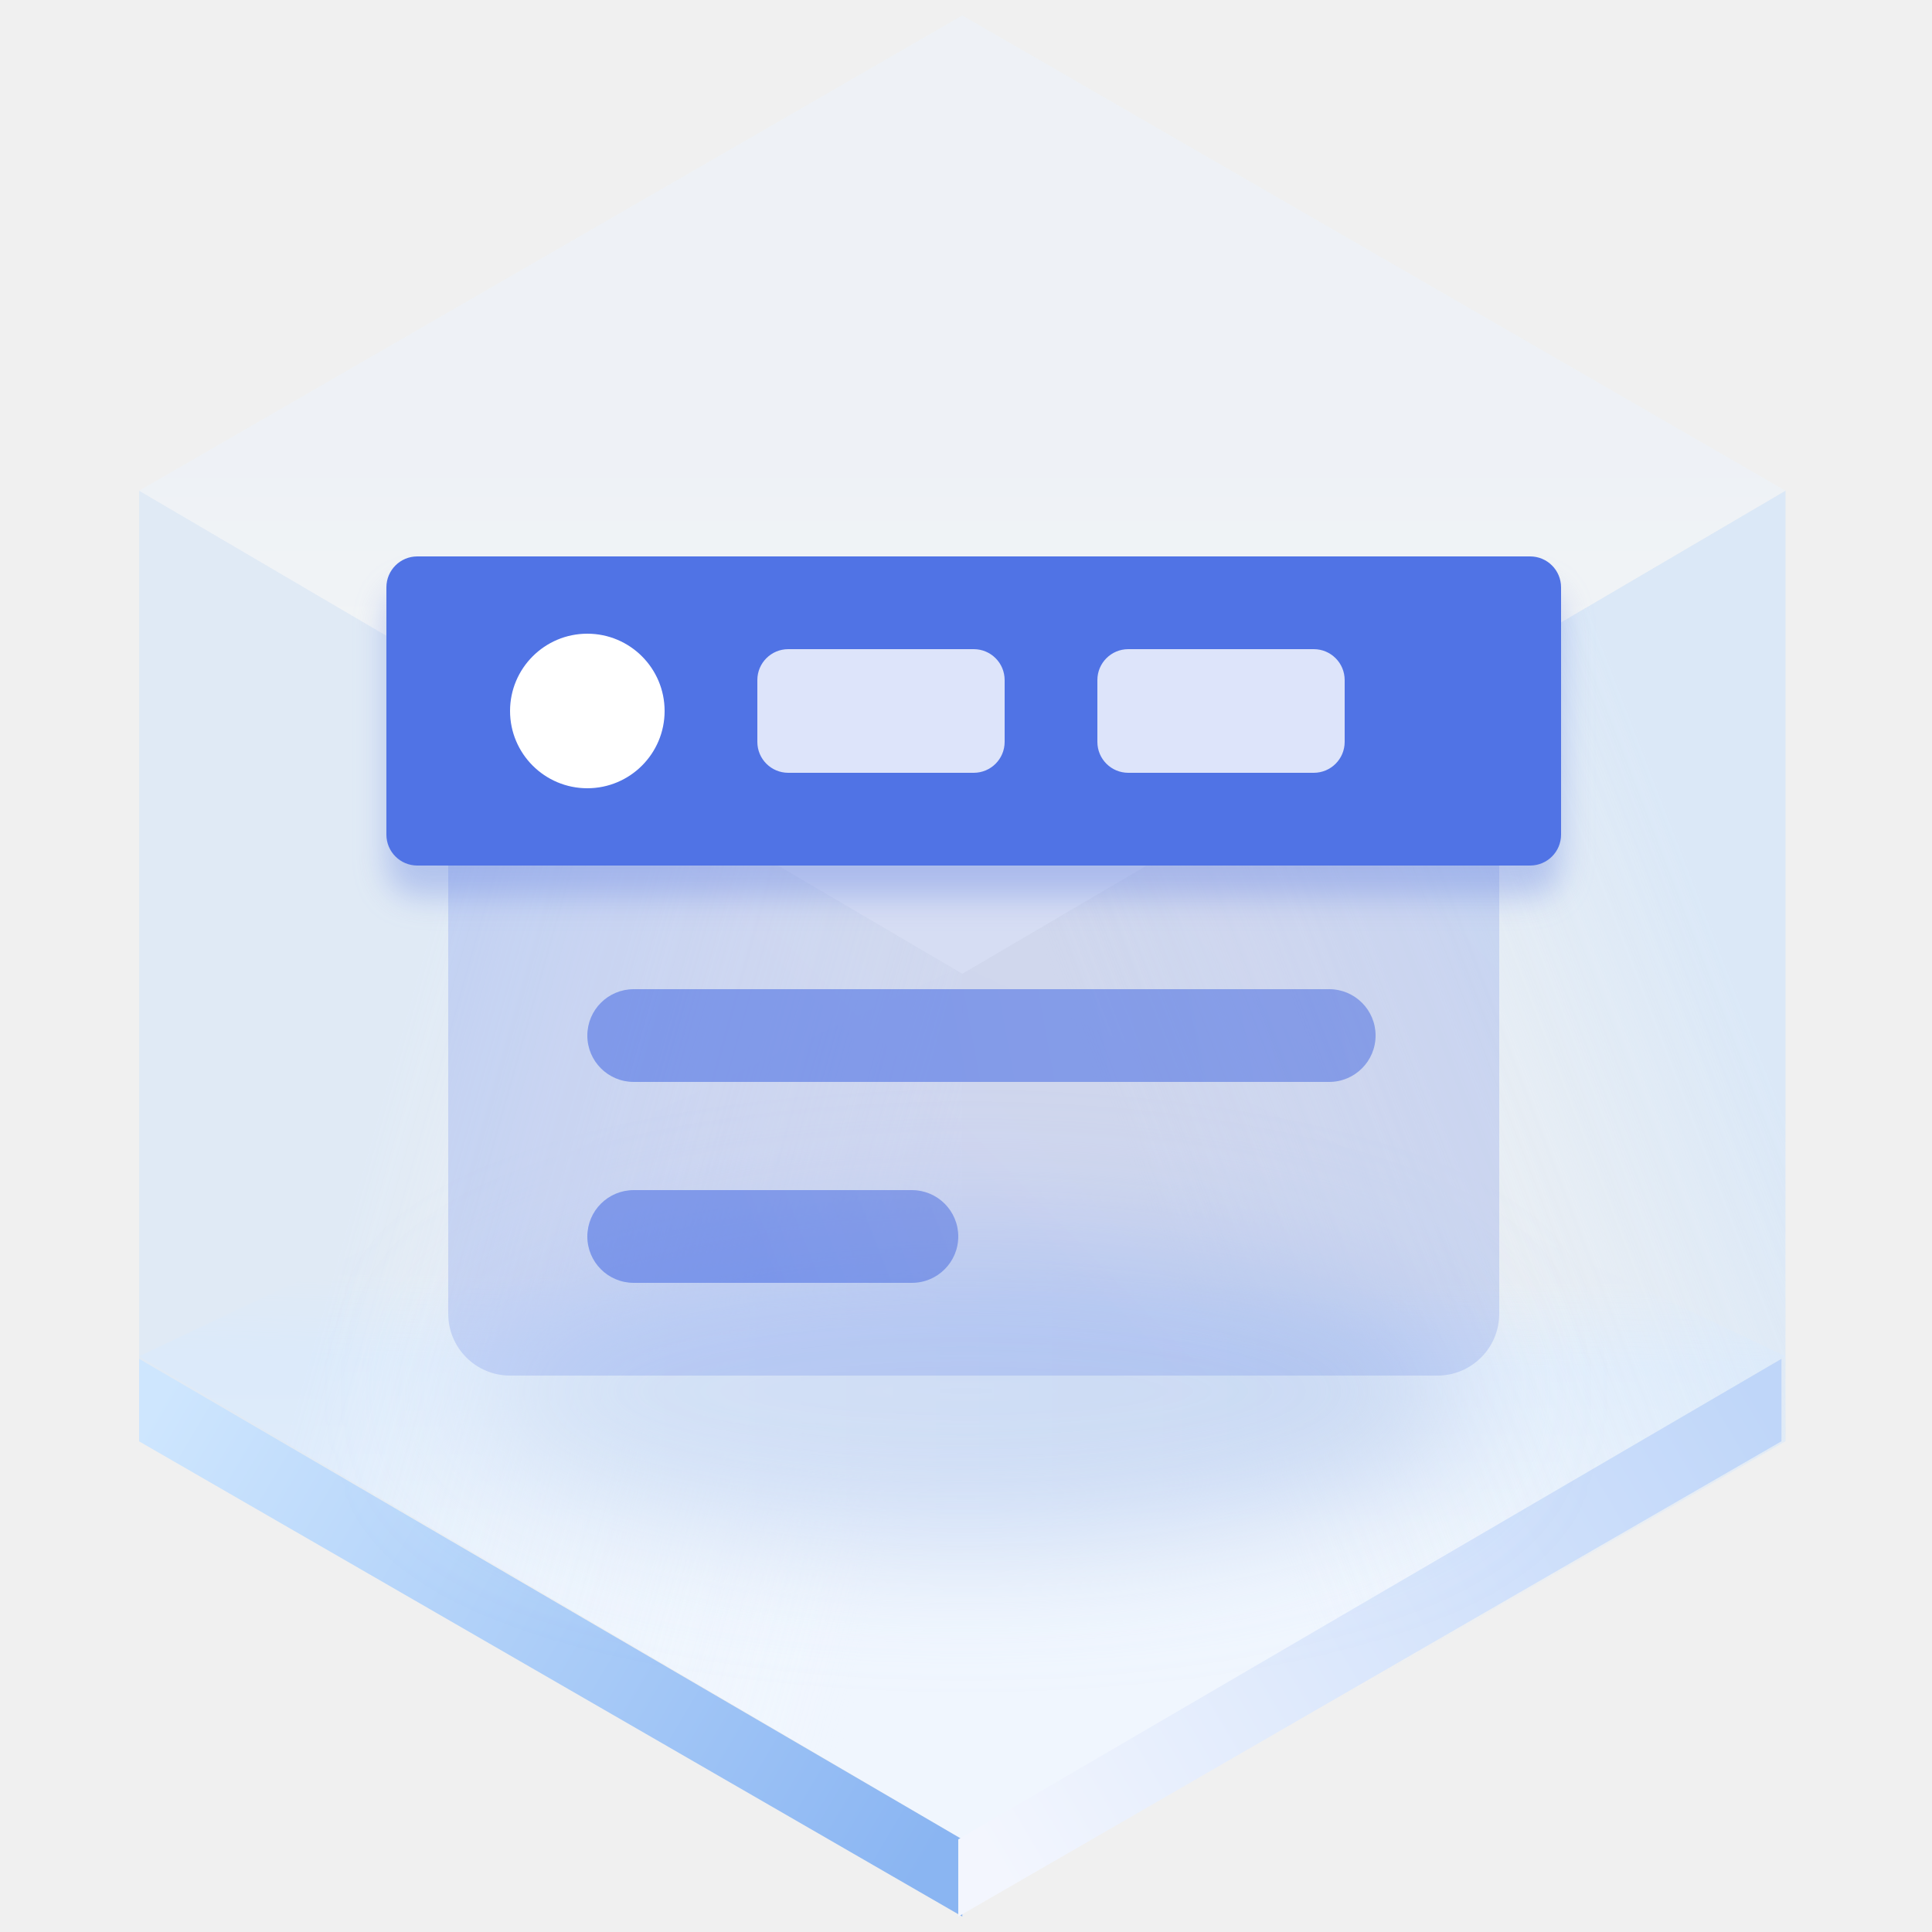
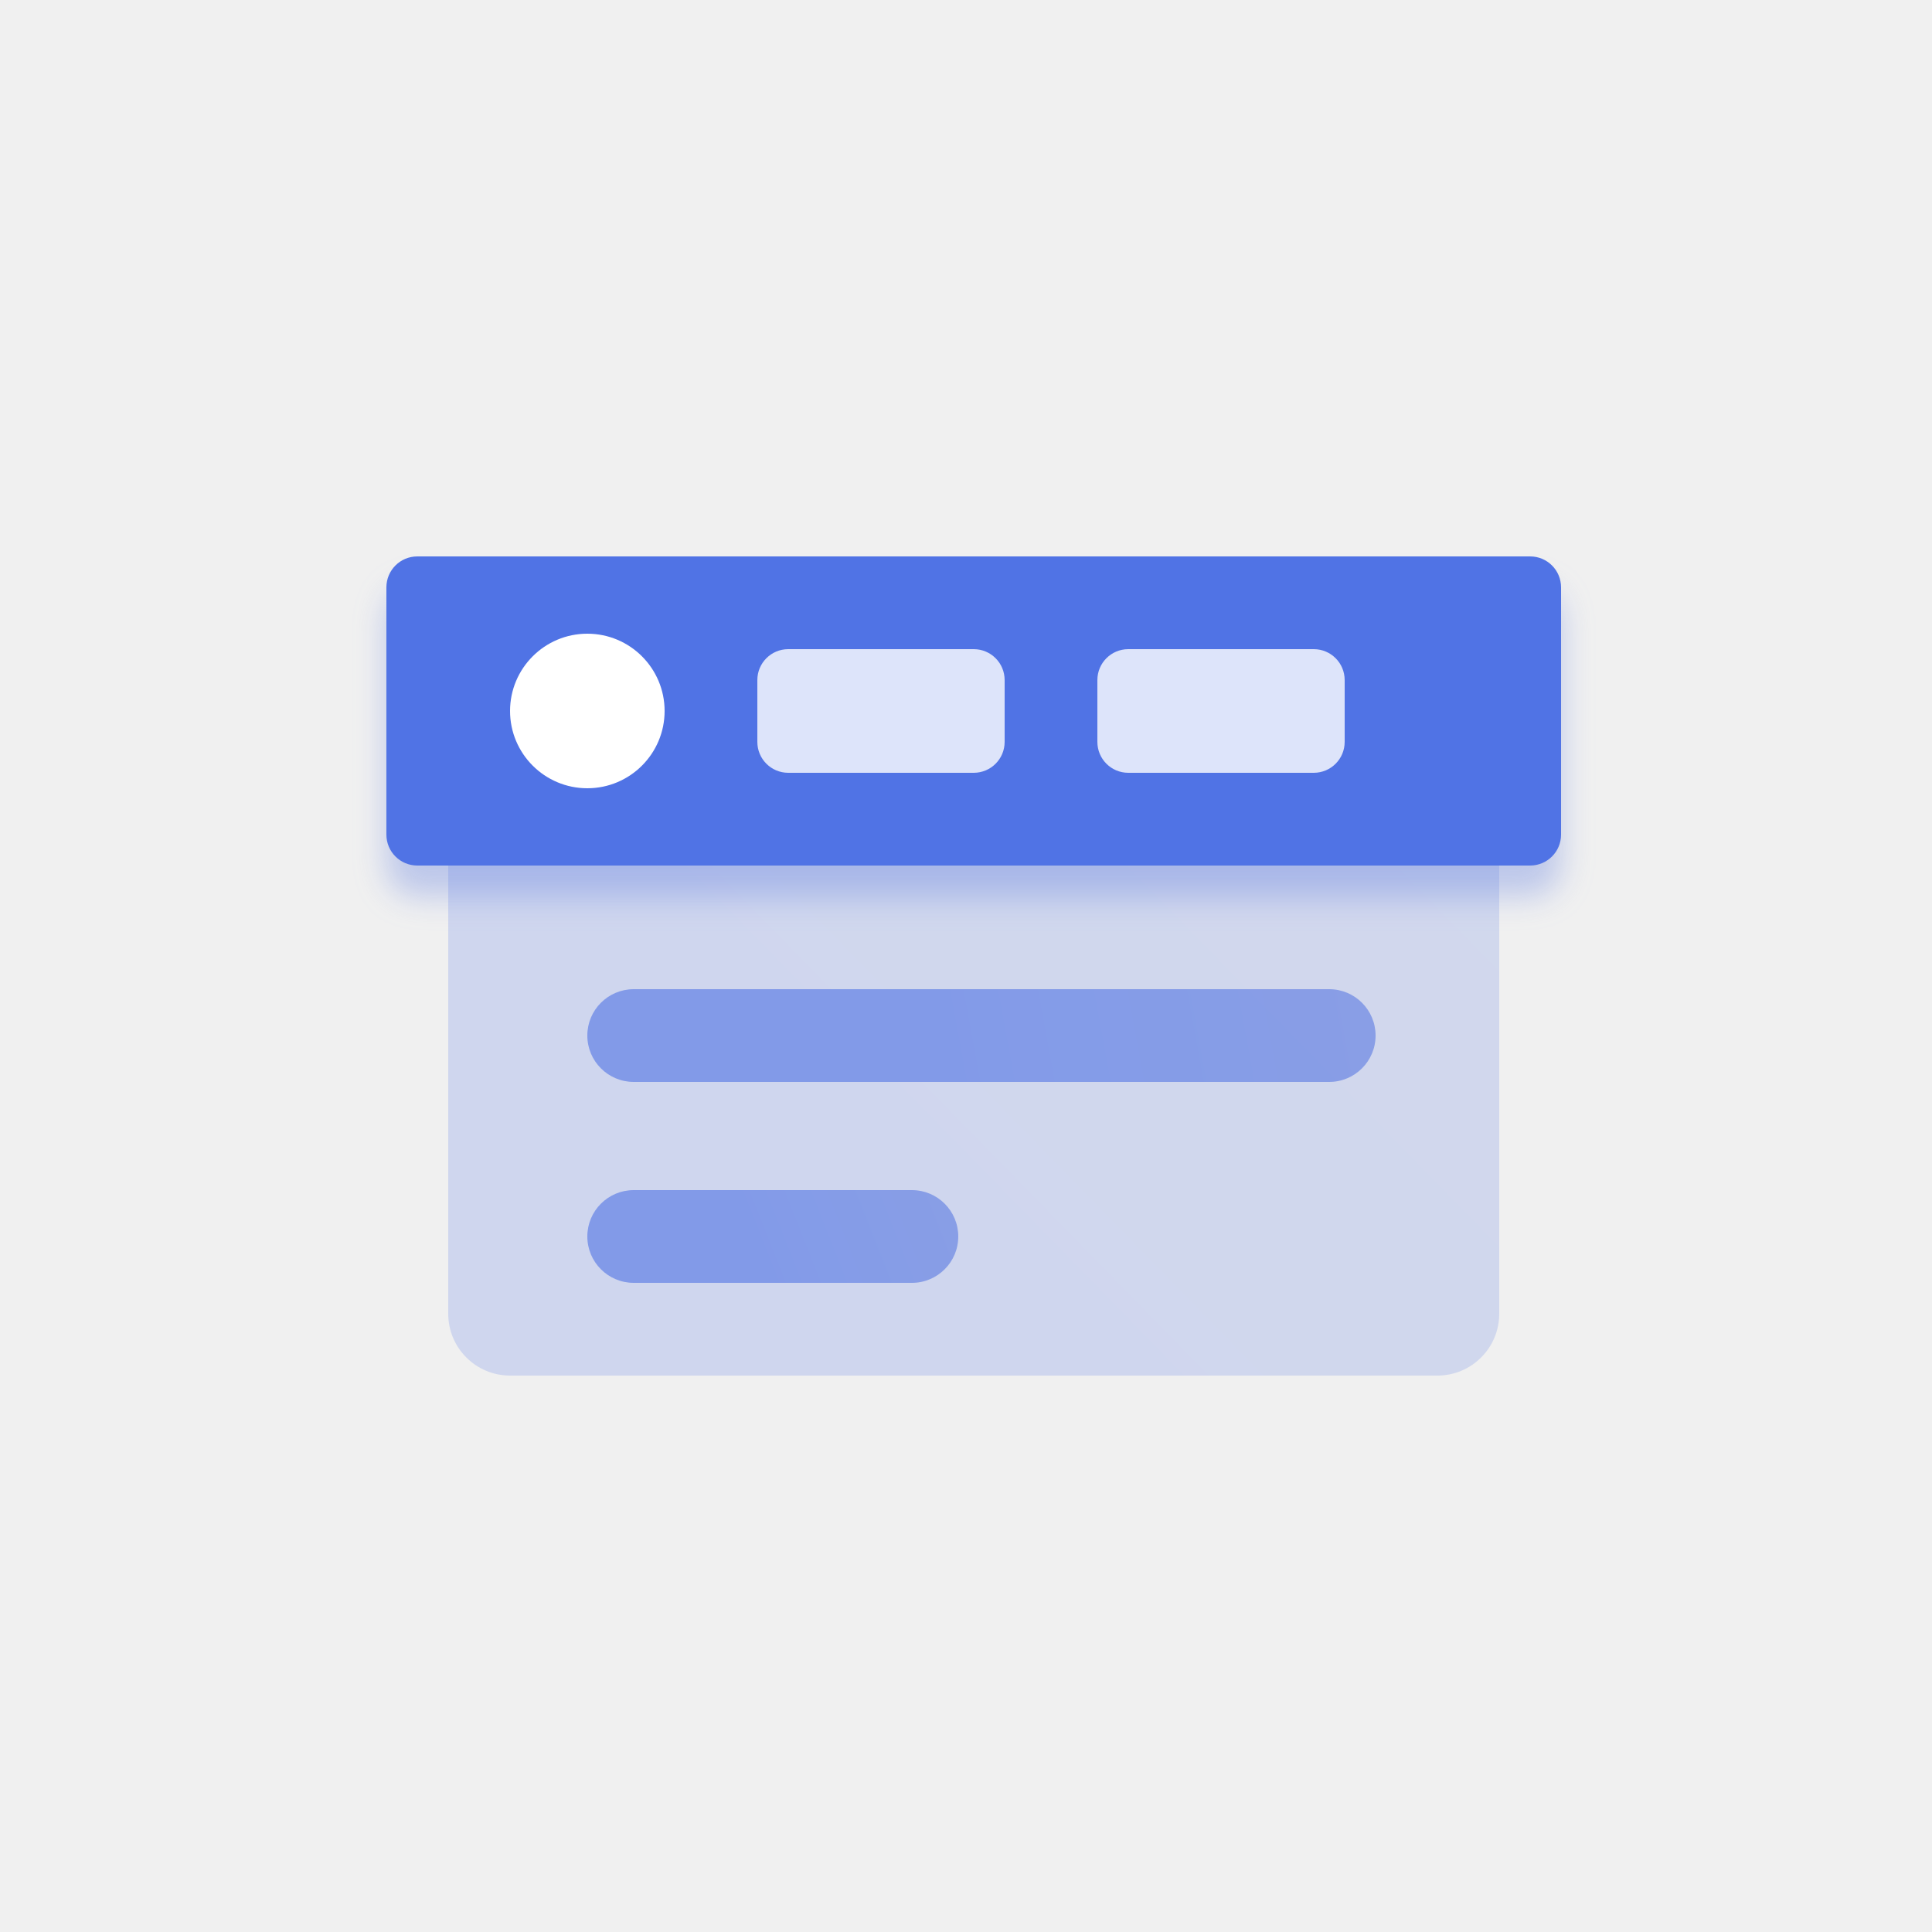
<svg xmlns="http://www.w3.org/2000/svg" xmlns:xlink="http://www.w3.org/1999/xlink" width="125px" height="125px" viewBox="0 0 125 125" version="1.1">
  <defs>
-     <linearGradient x1="50%" y1="45.969%" x2="50%" y2="100%" id="linearGradient-1">
-       <stop stop-color="#ECF3FB" offset="0%" />
-       <stop stop-color="#FFFFFF" offset="100%" />
-     </linearGradient>
-     <linearGradient x1="50.396%" y1="35.933%" x2="50%" y2="64.067%" id="linearGradient-2">
-       <stop stop-color="#E3EFFD" stop-opacity="0.006" offset="0%" />
-       <stop stop-color="#E5F0FD" offset="34.06%" />
-       <stop stop-color="#F0F6FE" offset="100%" />
-     </linearGradient>
-     <linearGradient x1="33.333%" y1="34.496%" x2="96.974%" y2="65.442%" id="linearGradient-3">
-       <stop stop-color="#D5E6F9" offset="0%" />
-       <stop stop-color="#F7FBFF" stop-opacity="0" offset="100%" />
-     </linearGradient>
-     <linearGradient x1="90.991%" y1="29.431%" x2="33.333%" y2="67.747%" id="linearGradient-4">
-       <stop stop-color="#D5E6F9" offset="0%" />
-       <stop stop-color="#E7F0F9" stop-opacity="0" offset="100%" />
-     </linearGradient>
-     <linearGradient x1="-5.803%" y1="27.05%" x2="103.63%" y2="71.133%" id="linearGradient-5">
-       <stop stop-color="#CEE6FE" offset="0%" />
-       <stop stop-color="#8AB5F2" offset="100%" />
-     </linearGradient>
-     <linearGradient x1="-5.803%" y1="27.05%" x2="103.63%" y2="71.133%" id="linearGradient-6">
-       <stop stop-color="#BFD6F9" offset="0%" />
-       <stop stop-color="#F3F6FE" offset="100%" />
-     </linearGradient>
-     <linearGradient x1="89.847%" y1="61.735%" x2="0%" y2="61.735%" id="linearGradient-7">
-       <stop stop-color="#CAD9F3" offset="0%" />
-       <stop stop-color="#D5E3F7" offset="100%" />
-     </linearGradient>
-     <filter x="-18.5%" y="-60.0%" width="136.9%" height="220.0%" filterUnits="objectBoundingBox" id="filter-8">
-       <feGaussianBlur stdDeviation="4" in="SourceGraphic" />
-     </filter>
-     <linearGradient x1="44.099%" y1="64.731%" x2="128.793%" y2="12.482%" id="linearGradient-9">
+     <linearGradient x1="44.099%" y1="64.731%" x2="128.793%" y2="12.482%" id="linearGradient-1">
      <stop stop-color="#5073E5" offset="0%" />
      <stop stop-color="#5E7CE0" offset="100%" />
    </linearGradient>
-     <linearGradient x1="44.099%" y1="50.51%" x2="128.793%" y2="48.701%" id="linearGradient-10">
+     <linearGradient x1="44.099%" y1="50.51%" x2="128.793%" y2="48.701%" id="linearGradient-2">
      <stop stop-color="#5073E5" offset="0%" />
      <stop stop-color="#5E7CE0" offset="100%" />
    </linearGradient>
-     <linearGradient x1="44.099%" y1="52.365%" x2="128.793%" y2="43.976%" id="linearGradient-11">
+     <linearGradient x1="44.099%" y1="52.365%" x2="128.793%" y2="43.976%" id="linearGradient-3">
      <stop stop-color="#5073E5" offset="0%" />
      <stop stop-color="#5E7CE0" offset="100%" />
    </linearGradient>
-     <path d="M2,0 L74,0 C75.105,-2.02906125e-16 76,0.895 76,2 L76,18 C76,19.105 75.105,20 74,20 L2,20 C0.895,20 1.3527075e-16,19.105 0,18 L0,2 C-1.3527075e-16,0.895 0.895,2.02906125e-16 2,0 Z" id="path-12" />
-     <filter x="-5.3%" y="-10.0%" width="110.5%" height="140.0%" filterUnits="objectBoundingBox" id="filter-13">
+     <path d="M2,0 L74,0 C75.105,-2.02906125e-16 76,0.895 76,2 L76,18 C76,19.105 75.105,20 74,20 L2,20 C0.895,20 1.3527075e-16,19.105 0,18 L0,2 C-1.3527075e-16,0.895 0.895,2.02906125e-16 2,0 Z" id="path-4" />
+     <filter x="-5.3%" y="-10.0%" width="110.5%" height="140.0%" filterUnits="objectBoundingBox" id="filter-5">
      <feOffset dx="0" dy="2" in="SourceAlpha" result="shadowOffsetOuter1" />
      <feGaussianBlur stdDeviation="1" in="shadowOffsetOuter1" result="shadowBlurOuter1" />
      <feColorMatrix values="0 0 0 0 0.369   0 0 0 0 0.486   0 0 0 0 0.878  0 0 0 0.35 0" type="matrix" in="shadowBlurOuter1" />
    </filter>
  </defs>
-   <g id="页面一" stroke="none" stroke-width="1" fill="none" fill-rule="evenodd">
-     <g id="-TinyUI-Vue-组件总览" transform="translate(-1087, -884)">
-       <g id="编组-25备份-10" transform="translate(989, 851)">
-         <g id="NavMenu-导航菜单" transform="translate(98, 33)">
-           <g id="编组">
-             <g transform="translate(9, 1)" id="多边形">
-               <polygon fill="url(#linearGradient-1)" opacity="0.546" points="53.261 0 106.521 30.75 53.261 62 0 30.75" />
-               <polygon fill="url(#linearGradient-2)" points="53.261 61.5 106.521 86.75 53.261 118 0 86.75" />
-               <polygon fill="url(#linearGradient-3)" opacity="0.601" points="53.261 62 53.261 123 7.39138783e-15 92.25 0 30.75" />
-               <polygon fill="url(#linearGradient-4)" opacity="0.791" points="53.261 62 106.521 30.75 106.521 92.25 53.261 123" />
-               <polygon fill="url(#linearGradient-5)" points="53.261 118.008 53.261 123 7.39138783e-15 92.25 0 86.916" />
-               <polygon fill="url(#linearGradient-6)" transform="translate(79.63028, 104.9581) scale(-1, 1) translate(-79.63028, -104.9581) " points="106.261 118.008 106.261 123 53 92.25 53 86.916" />
+   <g id="Tiny-Vue" stroke="none" stroke-width="1" fill="none" fill-rule="evenodd">
+     <g id="-TinyUI-Vue-组件总览1" transform="translate(-1087, -935)">
+       <g id="组件" transform="translate(596, 311)">
+         <g id="编组-25备份-10" transform="translate(393, 591)">
+           <g id="NavMenu-导航菜单" transform="translate(98, 33)">
+             <g id="编组" />
+             <g id="编组-3" transform="translate(25, 36)">
+               <rect id="矩形备份-6" fill="url(#linearGradient-1)" opacity="0.204" x="4" y="10" width="68" height="43" rx="4" />
+               <path d="M16,28 L61,28 C62.657,28 64,29.343 64,31 C64,32.657 62.657,34 61,34 L16,34 C14.343,34 13,32.657 13,31 C13,29.343 14.343,28 16,28 Z" id="形状结合备份" fill="url(#linearGradient-2)" opacity="0.605" />
+               <path d="M16,41 L34,41 C35.657,41 37,42.343 37,44 C37,45.657 35.657,47 34,47 L16,47 C14.343,47 13,45.657 13,44 C13,42.343 14.343,41 16,41 Z" id="形状结合备份-17" fill="url(#linearGradient-3)" opacity="0.605" />
+               <g id="形状结合备份">
+                 <use fill="black" fill-opacity="1" filter="url(#filter-5)" xlink:href="#path-4" />
+                 <use fill="#5073E5" fill-rule="evenodd" xlink:href="#path-4" />
+               </g>
+               <path d="M13,5 C15.761,5 18,7.239 18,10 C18,12.761 15.761,15 13,15 C10.239,15 8,12.761 8,10 C8,7.239 10.239,5 13,5 Z" id="矩形" fill="#FFFFFF" />
+               <path d="M26,6 L38,6 C39.105,6 40,6.895 40,8 L40,12 C40,13.105 39.105,14 38,14 L26,14 C24.895,14 24,13.105 24,12 L24,8 C24,6.895 24.895,6 26,6 Z" id="矩形备份-27" fill="#FFFFFF" opacity="0.802" />
+               <path d="M48,6 L60,6 C61.105,6 62,6.895 62,8 L62,12 C62,13.105 61.105,14 60,14 L48,14 C46.895,14 46,13.105 46,12 L46,8 C46,6.895 46.895,6 48,6 Z" id="矩形备份-28" fill="#FFFFFF" opacity="0.802" />
            </g>
-             <ellipse id="椭圆形" fill="url(#linearGradient-7)" filter="url(#filter-8)" cx="62.5" cy="90" rx="32.5" ry="10" />
-           </g>
-           <g id="编组-3" transform="translate(25, 36)">
-             <rect id="矩形备份-6" fill="url(#linearGradient-9)" opacity="0.204" x="4" y="10" width="68" height="43" rx="4" />
-             <path d="M16,28 L61,28 C62.657,28 64,29.343 64,31 C64,32.657 62.657,34 61,34 L16,34 C14.343,34 13,32.657 13,31 C13,29.343 14.343,28 16,28 Z" id="形状结合备份" fill="url(#linearGradient-10)" opacity="0.605" />
-             <path d="M16,41 L34,41 C35.657,41 37,42.343 37,44 C37,45.657 35.657,47 34,47 L16,47 C14.343,47 13,45.657 13,44 C13,42.343 14.343,41 16,41 Z" id="形状结合备份-17" fill="url(#linearGradient-11)" opacity="0.605" />
-             <g id="形状结合备份">
-               <use fill="black" fill-opacity="1" filter="url(#filter-13)" xlink:href="#path-12" />
-               <use fill="#5073E5" fill-rule="evenodd" xlink:href="#path-12" />
-             </g>
-             <path d="M13,5 C15.761,5 18,7.239 18,10 C18,12.761 15.761,15 13,15 C10.239,15 8,12.761 8,10 C8,7.239 10.239,5 13,5 Z" id="矩形" fill="#FFFFFF" />
-             <path d="M26,6 L38,6 C39.105,6 40,6.895 40,8 L40,12 C40,13.105 39.105,14 38,14 L26,14 C24.895,14 24,13.105 24,12 L24,8 C24,6.895 24.895,6 26,6 Z" id="矩形备份-27" fill="#FFFFFF" opacity="0.802" />
-             <path d="M48,6 L60,6 C61.105,6 62,6.895 62,8 L62,12 C62,13.105 61.105,14 60,14 L48,14 C46.895,14 46,13.105 46,12 L46,8 C46,6.895 46.895,6 48,6 Z" id="矩形备份-28" fill="#FFFFFF" opacity="0.802" />
          </g>
        </g>
      </g>
    </g>
  </g>
</svg>
